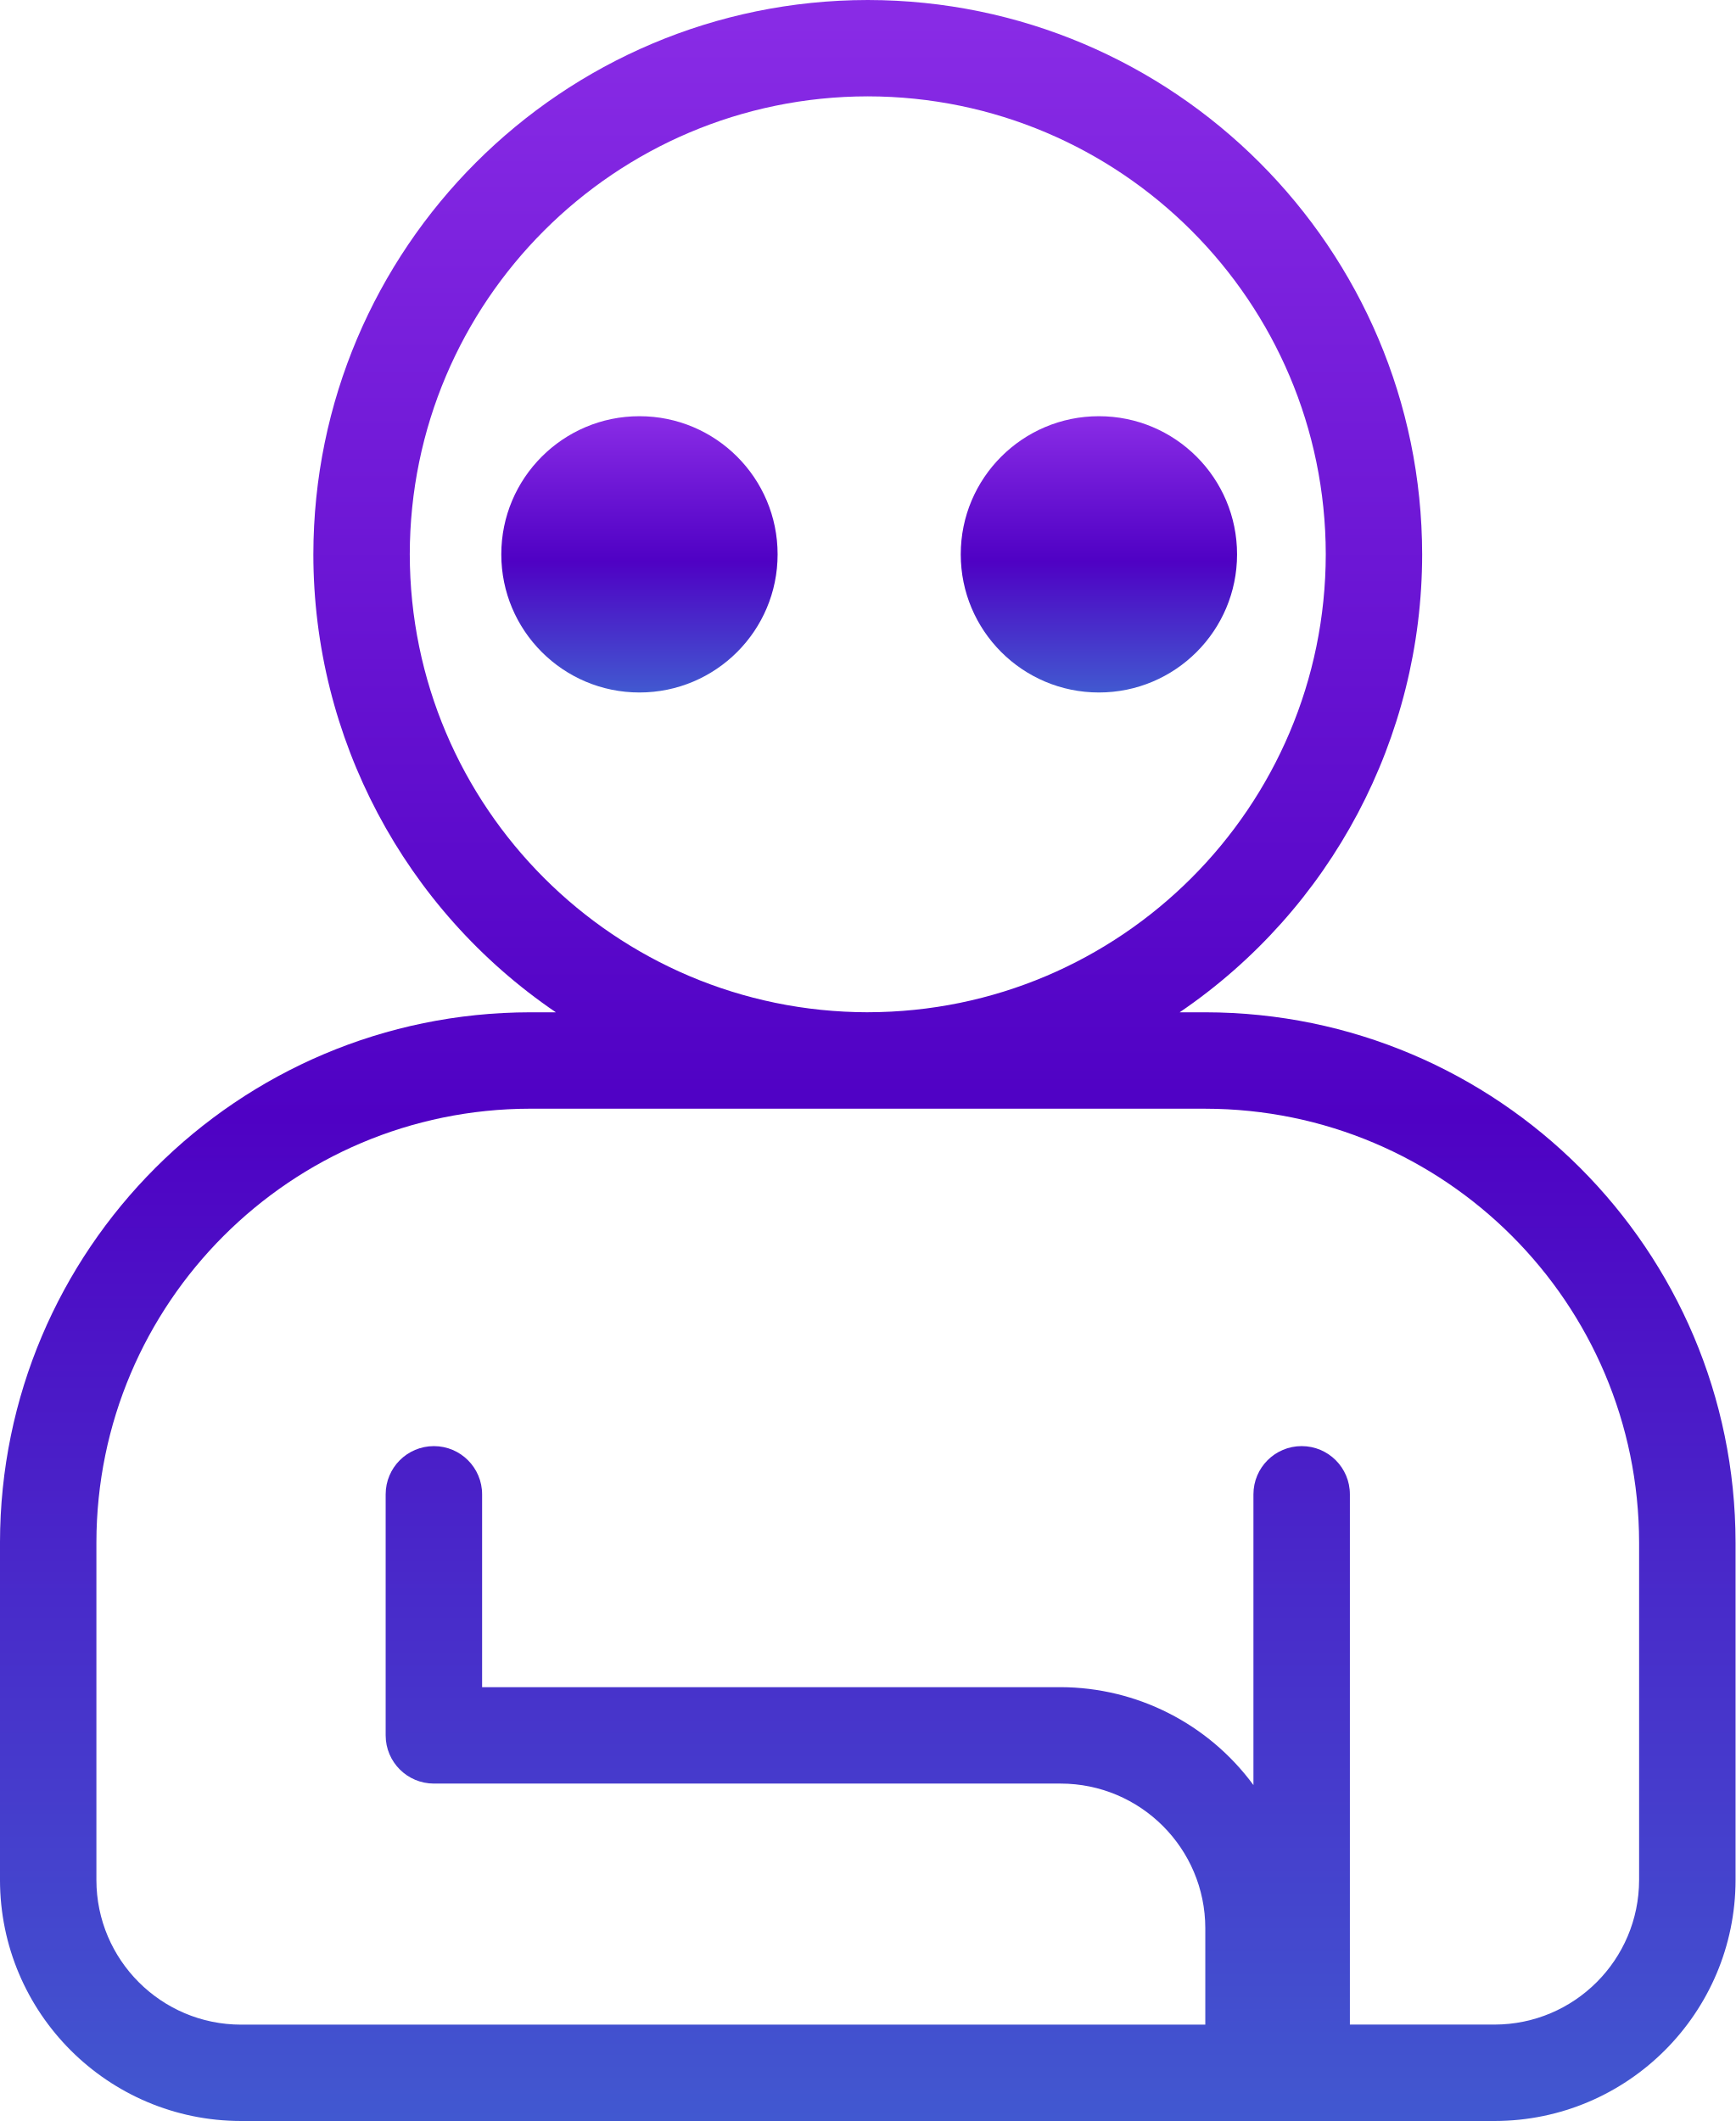
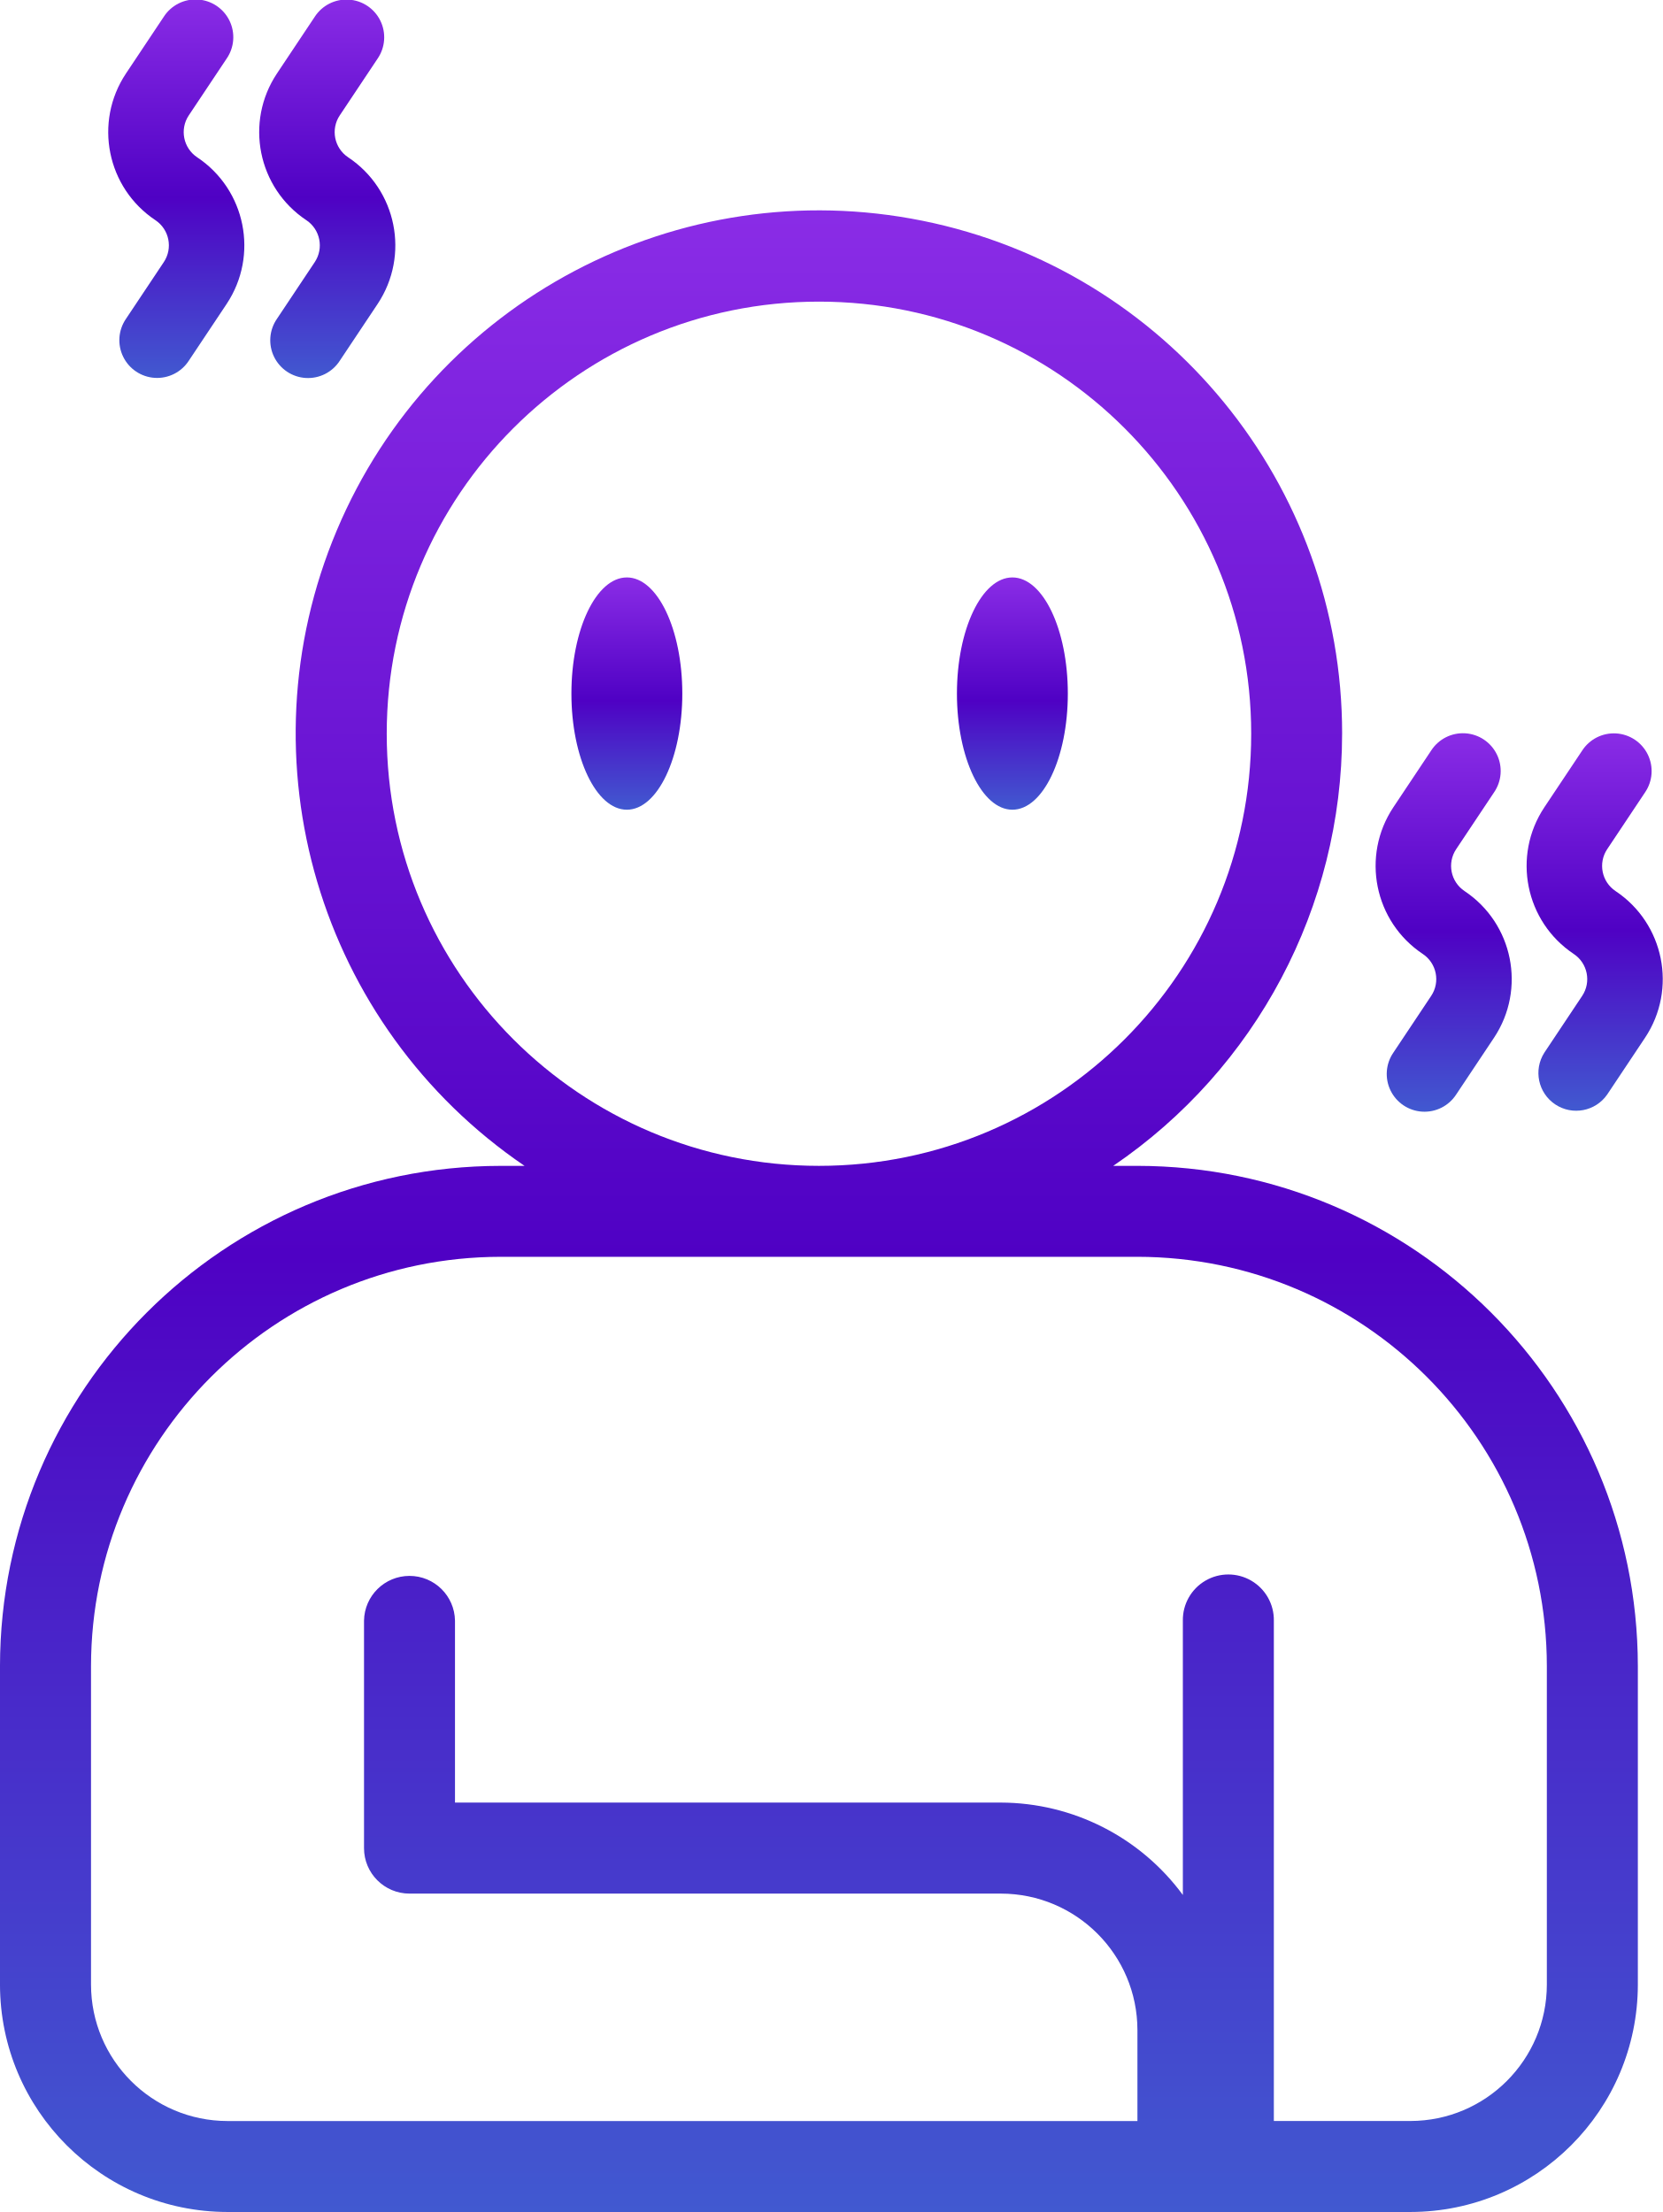
- <svg xmlns="http://www.w3.org/2000/svg" width="163.639" height="200" viewBox="0 0 163.639 200">
+ <svg xmlns="http://www.w3.org/2000/svg" width="150.299" height="200" viewBox="0 0 150.299 200">
  <defs>
    <linearGradient id="linear-gradient" x1="0.5" x2="0.5" y2="1" gradientUnits="objectBoundingBox">
      <stop offset="0" stop-color="#8a2ce6" />
-       <stop offset="0.527" stop-color="#4f01c4" />
+       <stop offset="0.523" stop-color="#4f01c4" />
+       <stop offset="1" stop-color="#4159d0" />
+     </linearGradient>
+     <linearGradient id="linear-gradient-6" x1="0.5" x2="0.5" y2="1" gradientUnits="objectBoundingBox">
+       <stop offset="0" stop-color="#8a2ce6" />
+       <stop offset="0.531" stop-color="#4f01c4" />
      <stop offset="1" stop-color="#4159d0" />
    </linearGradient>
  </defs>
-   <g id="Insônia" transform="translate(0.002 -0.001)">
-     <path id="Caminho_36" data-name="Caminho 36" d="M1184-112.993a52.332,52.332,0,0,0-52.273-52.273,52.332,52.332,0,0,0-52.271,52.273,52.244,52.244,0,0,0,22.864,43.181h-2.41a50.056,50.056,0,0,0-50,50V12.006a22.754,22.754,0,0,0,22.726,22.728h118.185a22.755,22.755,0,0,0,22.728-22.728V-19.812a50.058,50.058,0,0,0-50-50h-2.412A52.246,52.246,0,0,0,1184-112.993Zm-20.453,52.273a40.954,40.954,0,0,1,40.908,40.91V12.006a13.65,13.65,0,0,1-13.633,13.636h-13.636v-50a4.547,4.547,0,0,0-4.547-4.547,4.547,4.547,0,0,0-4.547,4.547V3.056a22.638,22.638,0,0,0-18.182-9.231h-54.543V-24.357a4.547,4.547,0,0,0-4.547-4.547,4.547,4.547,0,0,0-4.547,4.547V-1.63a4.548,4.548,0,0,0,4.547,4.547h59.091a13.651,13.651,0,0,1,13.642,13.636v9.095H1072.64A13.651,13.651,0,0,1,1059,12.012V-19.812a40.956,40.956,0,0,1,40.91-40.91Zm-31.819-9.095A43.23,43.23,0,0,1,1088.547-113a43.231,43.231,0,0,1,43.182-43.181A43.232,43.232,0,0,1,1174.912-113a43.231,43.231,0,0,1-43.186,43.183Z" transform="translate(-1049.913 165.267)" fill="url(#linear-gradient)" />
-     <circle id="Elipse_1" data-name="Elipse 1" cx="13.026" cy="13.026" r="13.026" transform="translate(47.263 39.247)" fill="url(#linear-gradient)" />
-     <circle id="Elipse_2" data-name="Elipse 2" cx="13.026" cy="13.026" r="13.026" transform="translate(90.583 39.247)" fill="url(#linear-gradient)" />
+   <g id="Dificuldade_de_concentração_esquecimento_cabeça_vazia" data-name="Dificuldade de concentração, esquecimento, cabeça vazia" transform="translate(0 -0.002)">
+     <g id="Grupo_12" data-name="Grupo 12">
+       <path id="Caminho_53" data-name="Caminho 53" d="M742.689,60.131a47.292,47.292,0,1,0-73.9,39.07h-2.18a45.289,45.289,0,0,0-45.237,45.237v28.787a20.586,20.586,0,0,0,20.562,20.562H748.858a20.586,20.586,0,0,0,20.562-20.562v-28.79A45.29,45.29,0,0,0,724.183,99.2H722a47.27,47.27,0,0,0,20.687-39.067Zm-18.507,47.292a37.053,37.053,0,0,1,37.012,37.012v28.787a12.35,12.35,0,0,1-12.337,12.337h-12.34V140.322a4.113,4.113,0,1,0-8.225,0v24.8a20.483,20.483,0,0,0-16.448-8.352H662.5V140.322a4.112,4.112,0,0,0-8.223,0v20.564A4.111,4.111,0,0,0,658.388,165h53.461a12.351,12.351,0,0,1,12.337,12.337v8.225H641.934A12.35,12.35,0,0,1,629.6,173.223V144.436a37.053,37.053,0,0,1,37.012-37.012ZM695.4,99.2a39.07,39.07,0,1,1,39.07-39.07A39.07,39.07,0,0,1,695.4,99.2Z" transform="translate(-621.373 6.214)" fill="url(#linear-gradient)" />
+       <path id="Caminho_54" data-name="Caminho 54" d="M628.227,31.449a3.413,3.413,0,1,0,5.679,3.786l3.417-5.128a9.569,9.569,0,0,0-2.665-13.263,2.732,2.732,0,0,1-.757-3.786l3.419-5.128a3.414,3.414,0,1,0-5.681-3.786l-3.417,5.128a9.567,9.567,0,0,0,2.667,13.263,2.732,2.732,0,0,1,.756,3.786Z" transform="translate(-616.838 -2.622)" fill="url(#linear-gradient)" />
+       <path id="Caminho_55" data-name="Caminho 55" d="M635.541,31.449a3.414,3.414,0,1,0,5.681,3.786l3.417-5.128a9.568,9.568,0,0,0-2.667-13.263,2.732,2.732,0,0,1-.756-3.786l3.418-5.128a3.413,3.413,0,1,0-5.679-3.786l-3.417,5.128A9.568,9.568,0,0,0,638.2,22.536a2.733,2.733,0,0,1,.757,3.786Z" transform="translate(-610.506 -2.622)" fill="url(#linear-gradient)" />
+       <path id="Caminho_56" data-name="Caminho 56" d="M689.651,67.023a3.413,3.413,0,1,0,5.679,3.786l3.417-5.128a9.569,9.569,0,0,0-2.665-13.263,2.733,2.733,0,0,1-.757-3.786l3.419-5.128a3.414,3.414,0,1,0-5.681-3.786l-3.417,5.128a9.567,9.567,0,0,0,2.667,13.263,2.732,2.732,0,0,1,.756,3.786Z" transform="translate(-563.702 28.15)" fill="url(#linear-gradient)" />
+       <path id="Caminho_57" data-name="Caminho 57" d="M696.969,67.023a3.414,3.414,0,0,0,5.681,3.786l3.417-5.128A9.567,9.567,0,0,0,703.4,52.419a2.732,2.732,0,0,1-.756-3.786l3.417-5.128a3.413,3.413,0,1,0-5.679-3.786l-3.419,5.128a9.569,9.569,0,0,0,2.665,13.263,2.733,2.733,0,0,1,.757,3.786Z" transform="translate(-557.37 28.15)" fill="url(#linear-gradient)" />
+     </g>
+     <ellipse id="Elipse_3" data-name="Elipse 3" cx="5.012" cy="10.501" rx="5.012" ry="10.501" transform="translate(51.65 52.211)" fill="url(#linear-gradient-6)" />
+     <ellipse id="Elipse_4" data-name="Elipse 4" cx="5.012" cy="10.501" rx="5.012" ry="10.501" transform="translate(86.498 52.211)" fill="url(#linear-gradient-6)" />
  </g>
</svg>
